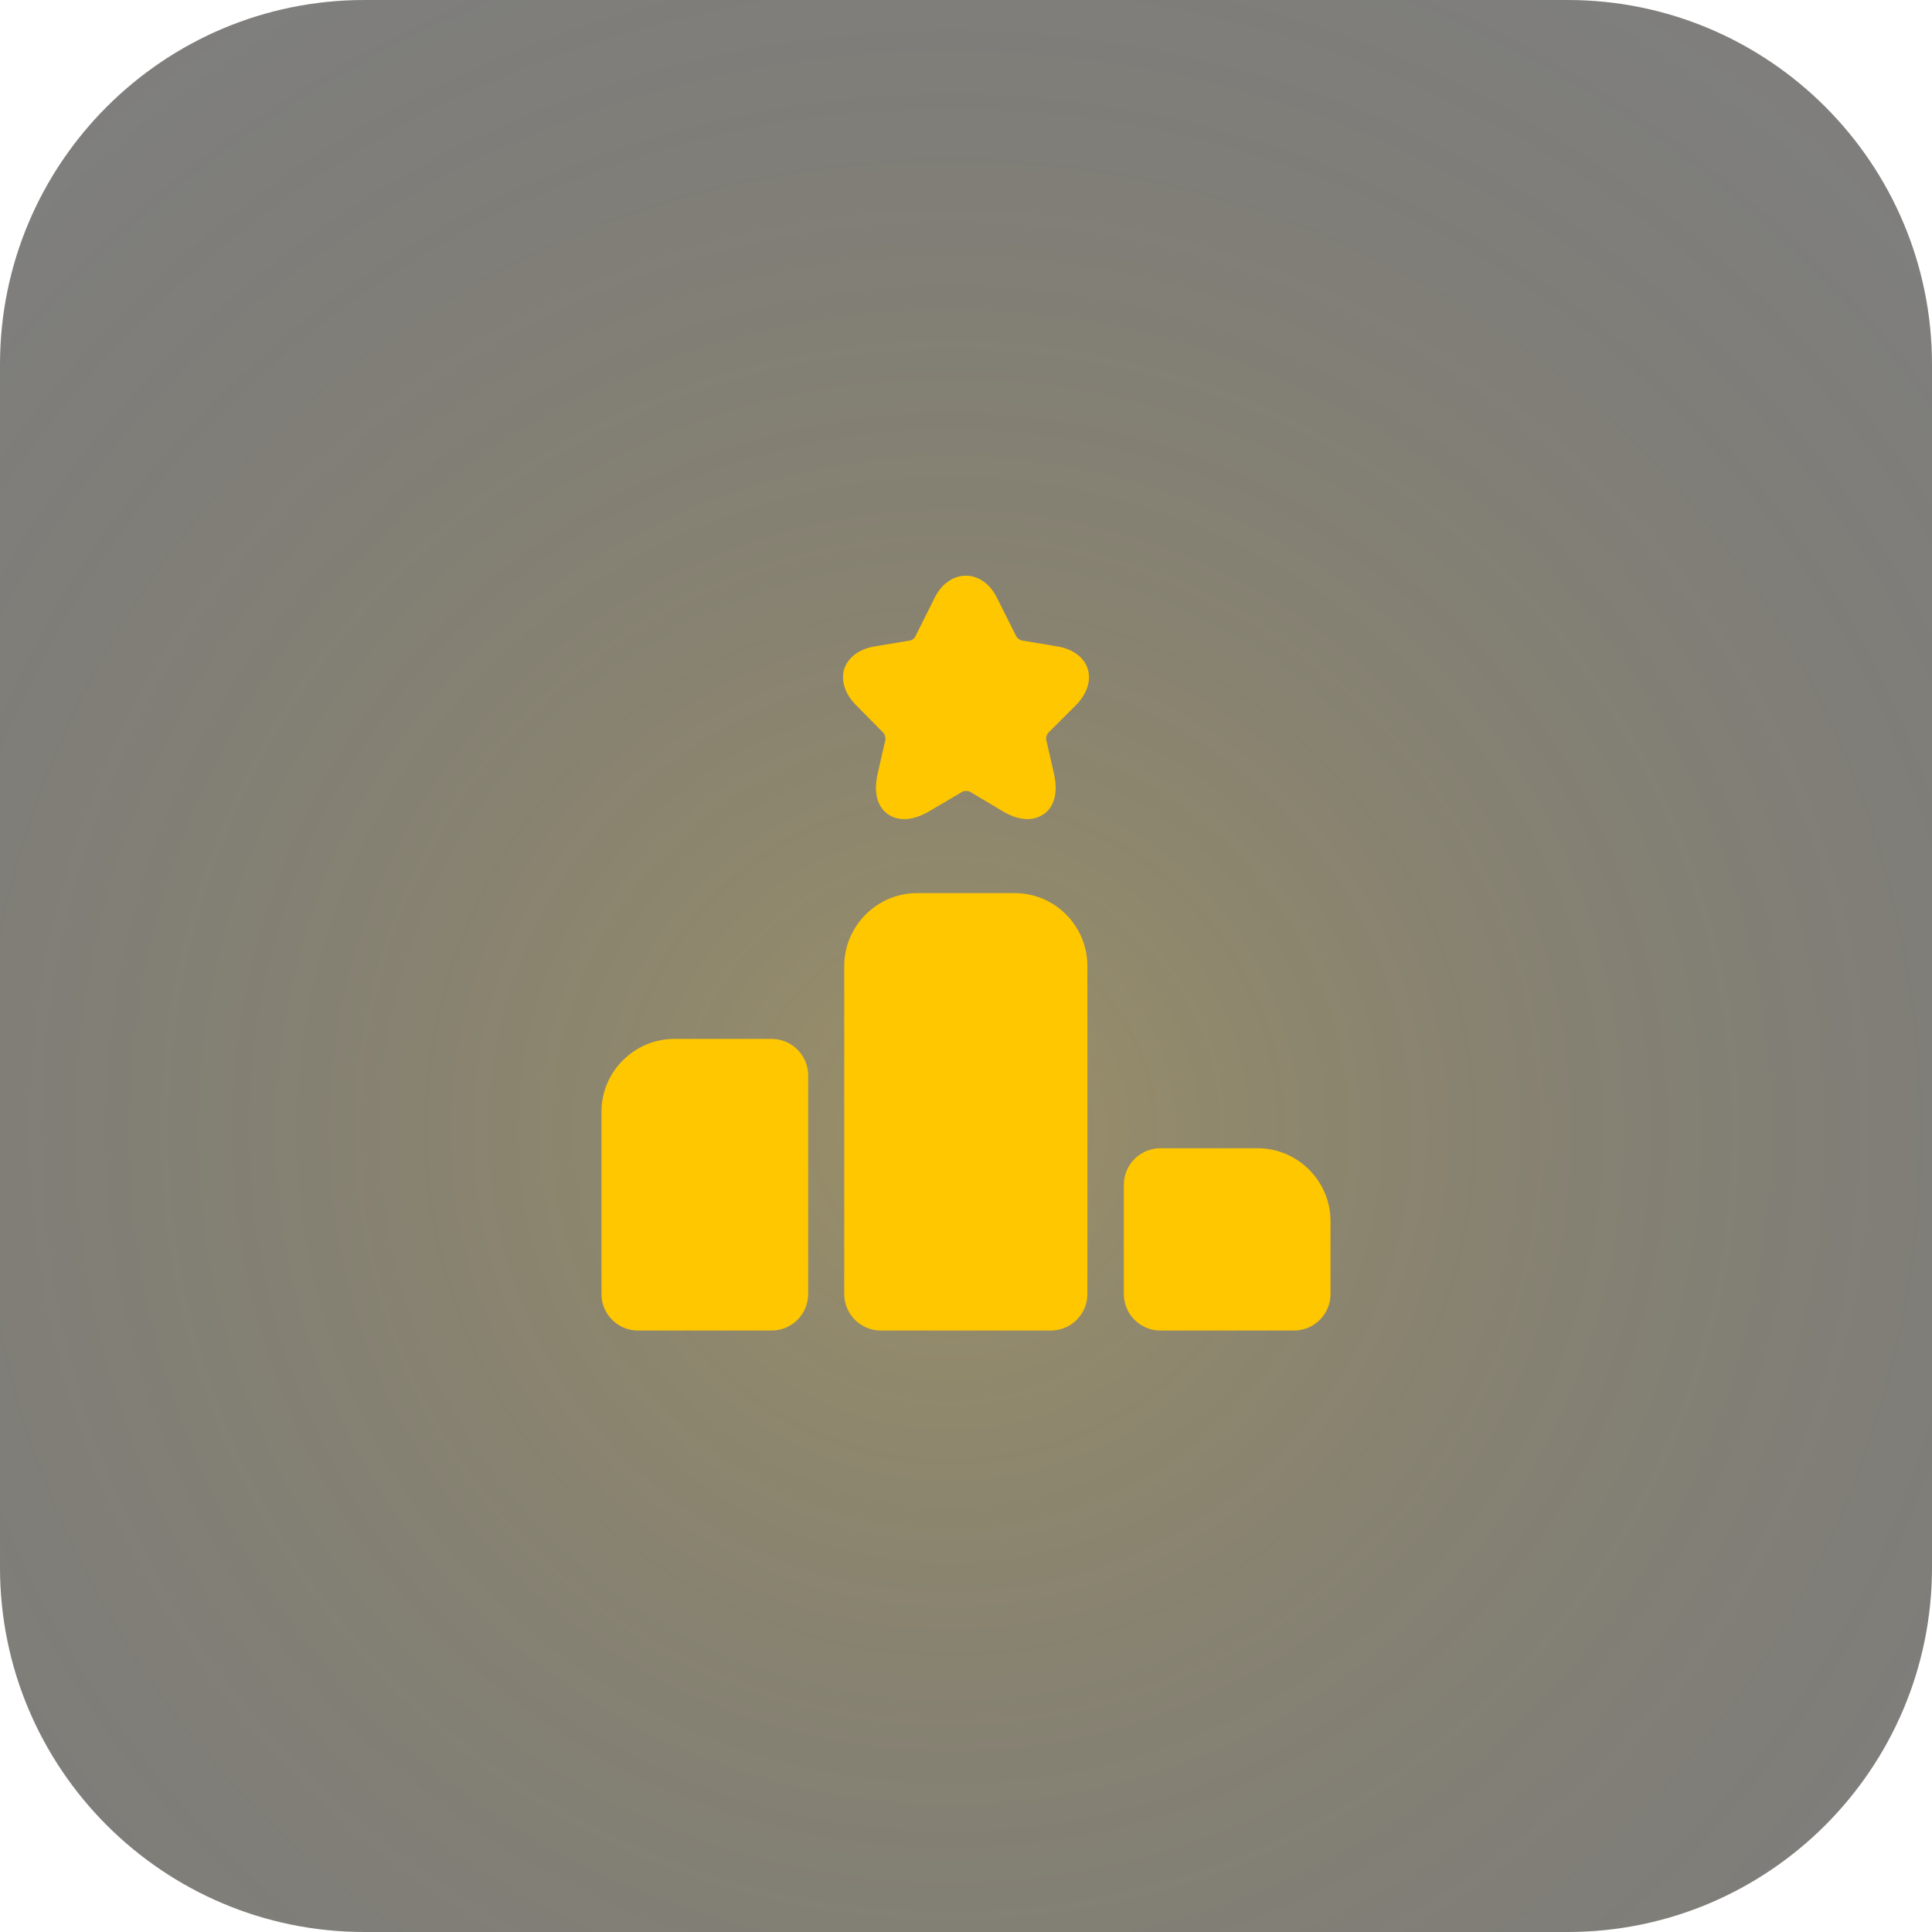
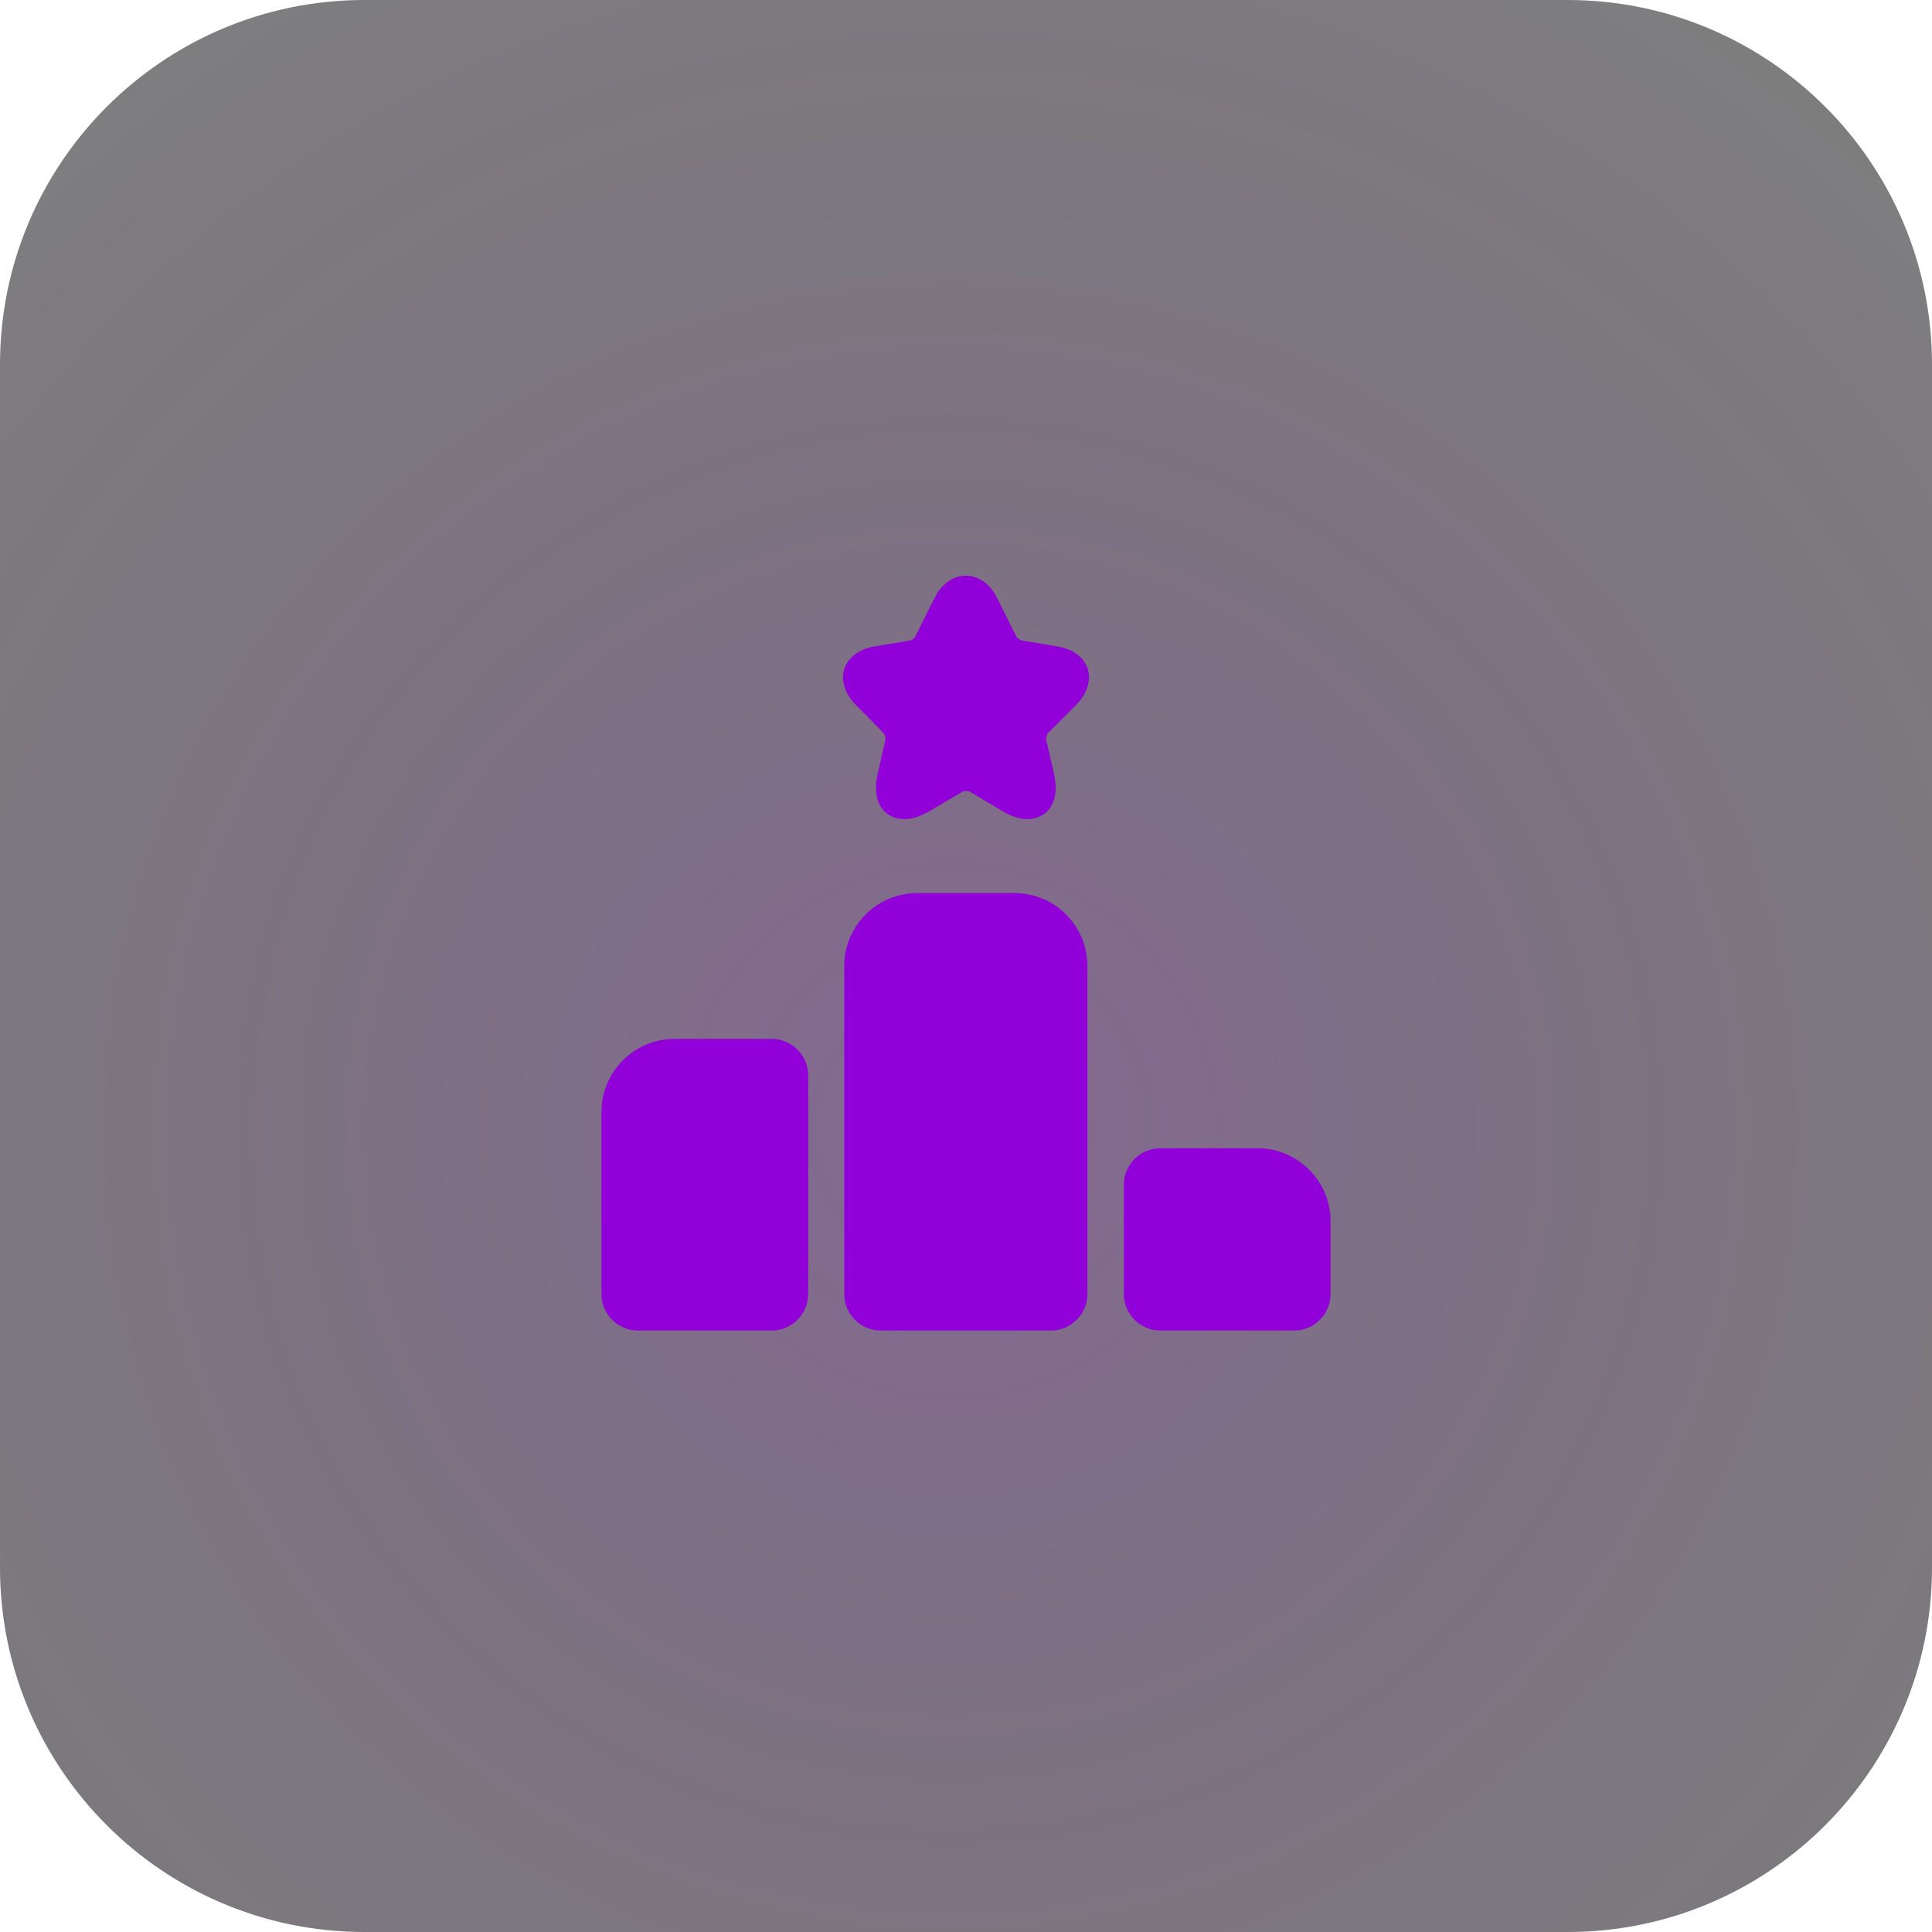
<svg xmlns="http://www.w3.org/2000/svg" width="53" height="53" viewBox="0 0 53 53" fill="none">
  <rect width="53" height="53" rx="10" fill="#303030" fill-opacity="0.6" />
  <rect width="53" height="53" rx="10" fill="url(#paint0_radial_2090_170)" fill-opacity="0.2" />
-   <path d="M21.17 28.5H18.5C17.4 28.5 16.5 29.4 16.5 30.5V35.5C16.5 36.05 16.95 36.5 17.5 36.5H21.17C21.72 36.5 22.17 36.05 22.17 35.5V29.5C22.17 28.95 21.72 28.5 21.17 28.5Z" fill="#FFC700" />
-   <path d="M27.83 24.5H25.16C24.06 24.5 23.16 25.4 23.16 26.5V35.5C23.16 36.05 23.61 36.5 24.16 36.5H28.83C29.38 36.5 29.83 36.05 29.83 35.5V26.5C29.83 25.4 28.94 24.5 27.83 24.5Z" fill="#FFC700" />
-   <path d="M34.5 31.5H31.83C31.28 31.5 30.83 31.95 30.83 32.5V35.5C30.83 36.05 31.28 36.5 31.83 36.5H35.5C36.05 36.5 36.5 36.05 36.5 35.5V33.5C36.5 32.4 35.6 31.5 34.5 31.5Z" fill="#FFC700" />
-   <path d="M29.51 19.35C29.82 19.04 29.94 18.67 29.84 18.35C29.74 18.03 29.43 17.8 28.99 17.73L28.03 17.57C27.99 17.57 27.9 17.5 27.88 17.46L27.35 16.4C26.95 15.59 26.04 15.59 25.64 16.4L25.11 17.46C25.1 17.5 25.01 17.57 24.97 17.57L24.01 17.73C23.57 17.8 23.27 18.03 23.16 18.35C23.06 18.67 23.18 19.04 23.49 19.35L24.23 20.1C24.27 20.13 24.3 20.25 24.29 20.29L24.08 21.21C23.92 21.9 24.18 22.21 24.35 22.33C24.52 22.45 24.89 22.61 25.5 22.25L26.4 21.72C26.44 21.69 26.57 21.69 26.61 21.72L27.5 22.25C27.78 22.42 28.01 22.47 28.19 22.47C28.4 22.47 28.55 22.39 28.64 22.33C28.81 22.21 29.07 21.9 28.91 21.21L28.7 20.29C28.69 20.24 28.72 20.13 28.76 20.1L29.51 19.35Z" fill="#FFC700" />
+   <path d="M21.17 28.5H18.5C17.4 28.5 16.5 29.4 16.5 30.5V35.5C16.5 36.05 16.95 36.5 17.5 36.5H21.17C21.72 36.5 22.17 36.05 22.17 35.5V29.5C22.17 28.95 21.72 28.5 21.17 28.5Z" fill="#9100D9" />
+   <path d="M27.83 24.5H25.16C24.06 24.5 23.16 25.4 23.16 26.5V35.5C23.16 36.05 23.61 36.5 24.16 36.5H28.83C29.38 36.5 29.83 36.05 29.83 35.5V26.5C29.83 25.4 28.94 24.5 27.83 24.5Z" fill="#9100D9" />
+   <path d="M34.5 31.5H31.83C31.28 31.5 30.83 31.95 30.83 32.5V35.5C30.83 36.05 31.28 36.5 31.83 36.5H35.5C36.05 36.5 36.5 36.05 36.5 35.5V33.5C36.5 32.4 35.6 31.5 34.5 31.5Z" fill="#9100D9" />
+   <path d="M29.51 19.35C29.82 19.04 29.94 18.67 29.84 18.35C29.74 18.03 29.43 17.8 28.99 17.73L28.03 17.57C27.99 17.57 27.9 17.5 27.88 17.46L27.35 16.4C26.95 15.59 26.04 15.59 25.64 16.4L25.11 17.46C25.1 17.5 25.01 17.57 24.97 17.57L24.01 17.73C23.57 17.8 23.27 18.03 23.16 18.35C23.06 18.67 23.18 19.04 23.49 19.35L24.23 20.1C24.27 20.13 24.3 20.25 24.29 20.29L24.08 21.21C23.92 21.9 24.18 22.21 24.35 22.33C24.52 22.45 24.89 22.61 25.5 22.25L26.4 21.72C26.44 21.69 26.57 21.69 26.61 21.72L27.5 22.25C27.78 22.42 28.01 22.47 28.19 22.47C28.4 22.47 28.55 22.39 28.64 22.33C28.81 22.21 29.07 21.9 28.91 21.21L28.7 20.29C28.69 20.24 28.72 20.13 28.76 20.1L29.51 19.35Z" fill="#9100D9" />
  <defs>
    <radialGradient id="paint0_radial_2090_170" cx="0" cy="0" r="1" gradientUnits="userSpaceOnUse" gradientTransform="translate(26 31) rotate(133.182) scale(44.5702)">
-       <stop stop-color="#FFC700" />
+       <stop stop-color="#9100D9" />
      <stop offset="1" stop-opacity="0" />
    </radialGradient>
  </defs>
</svg>
